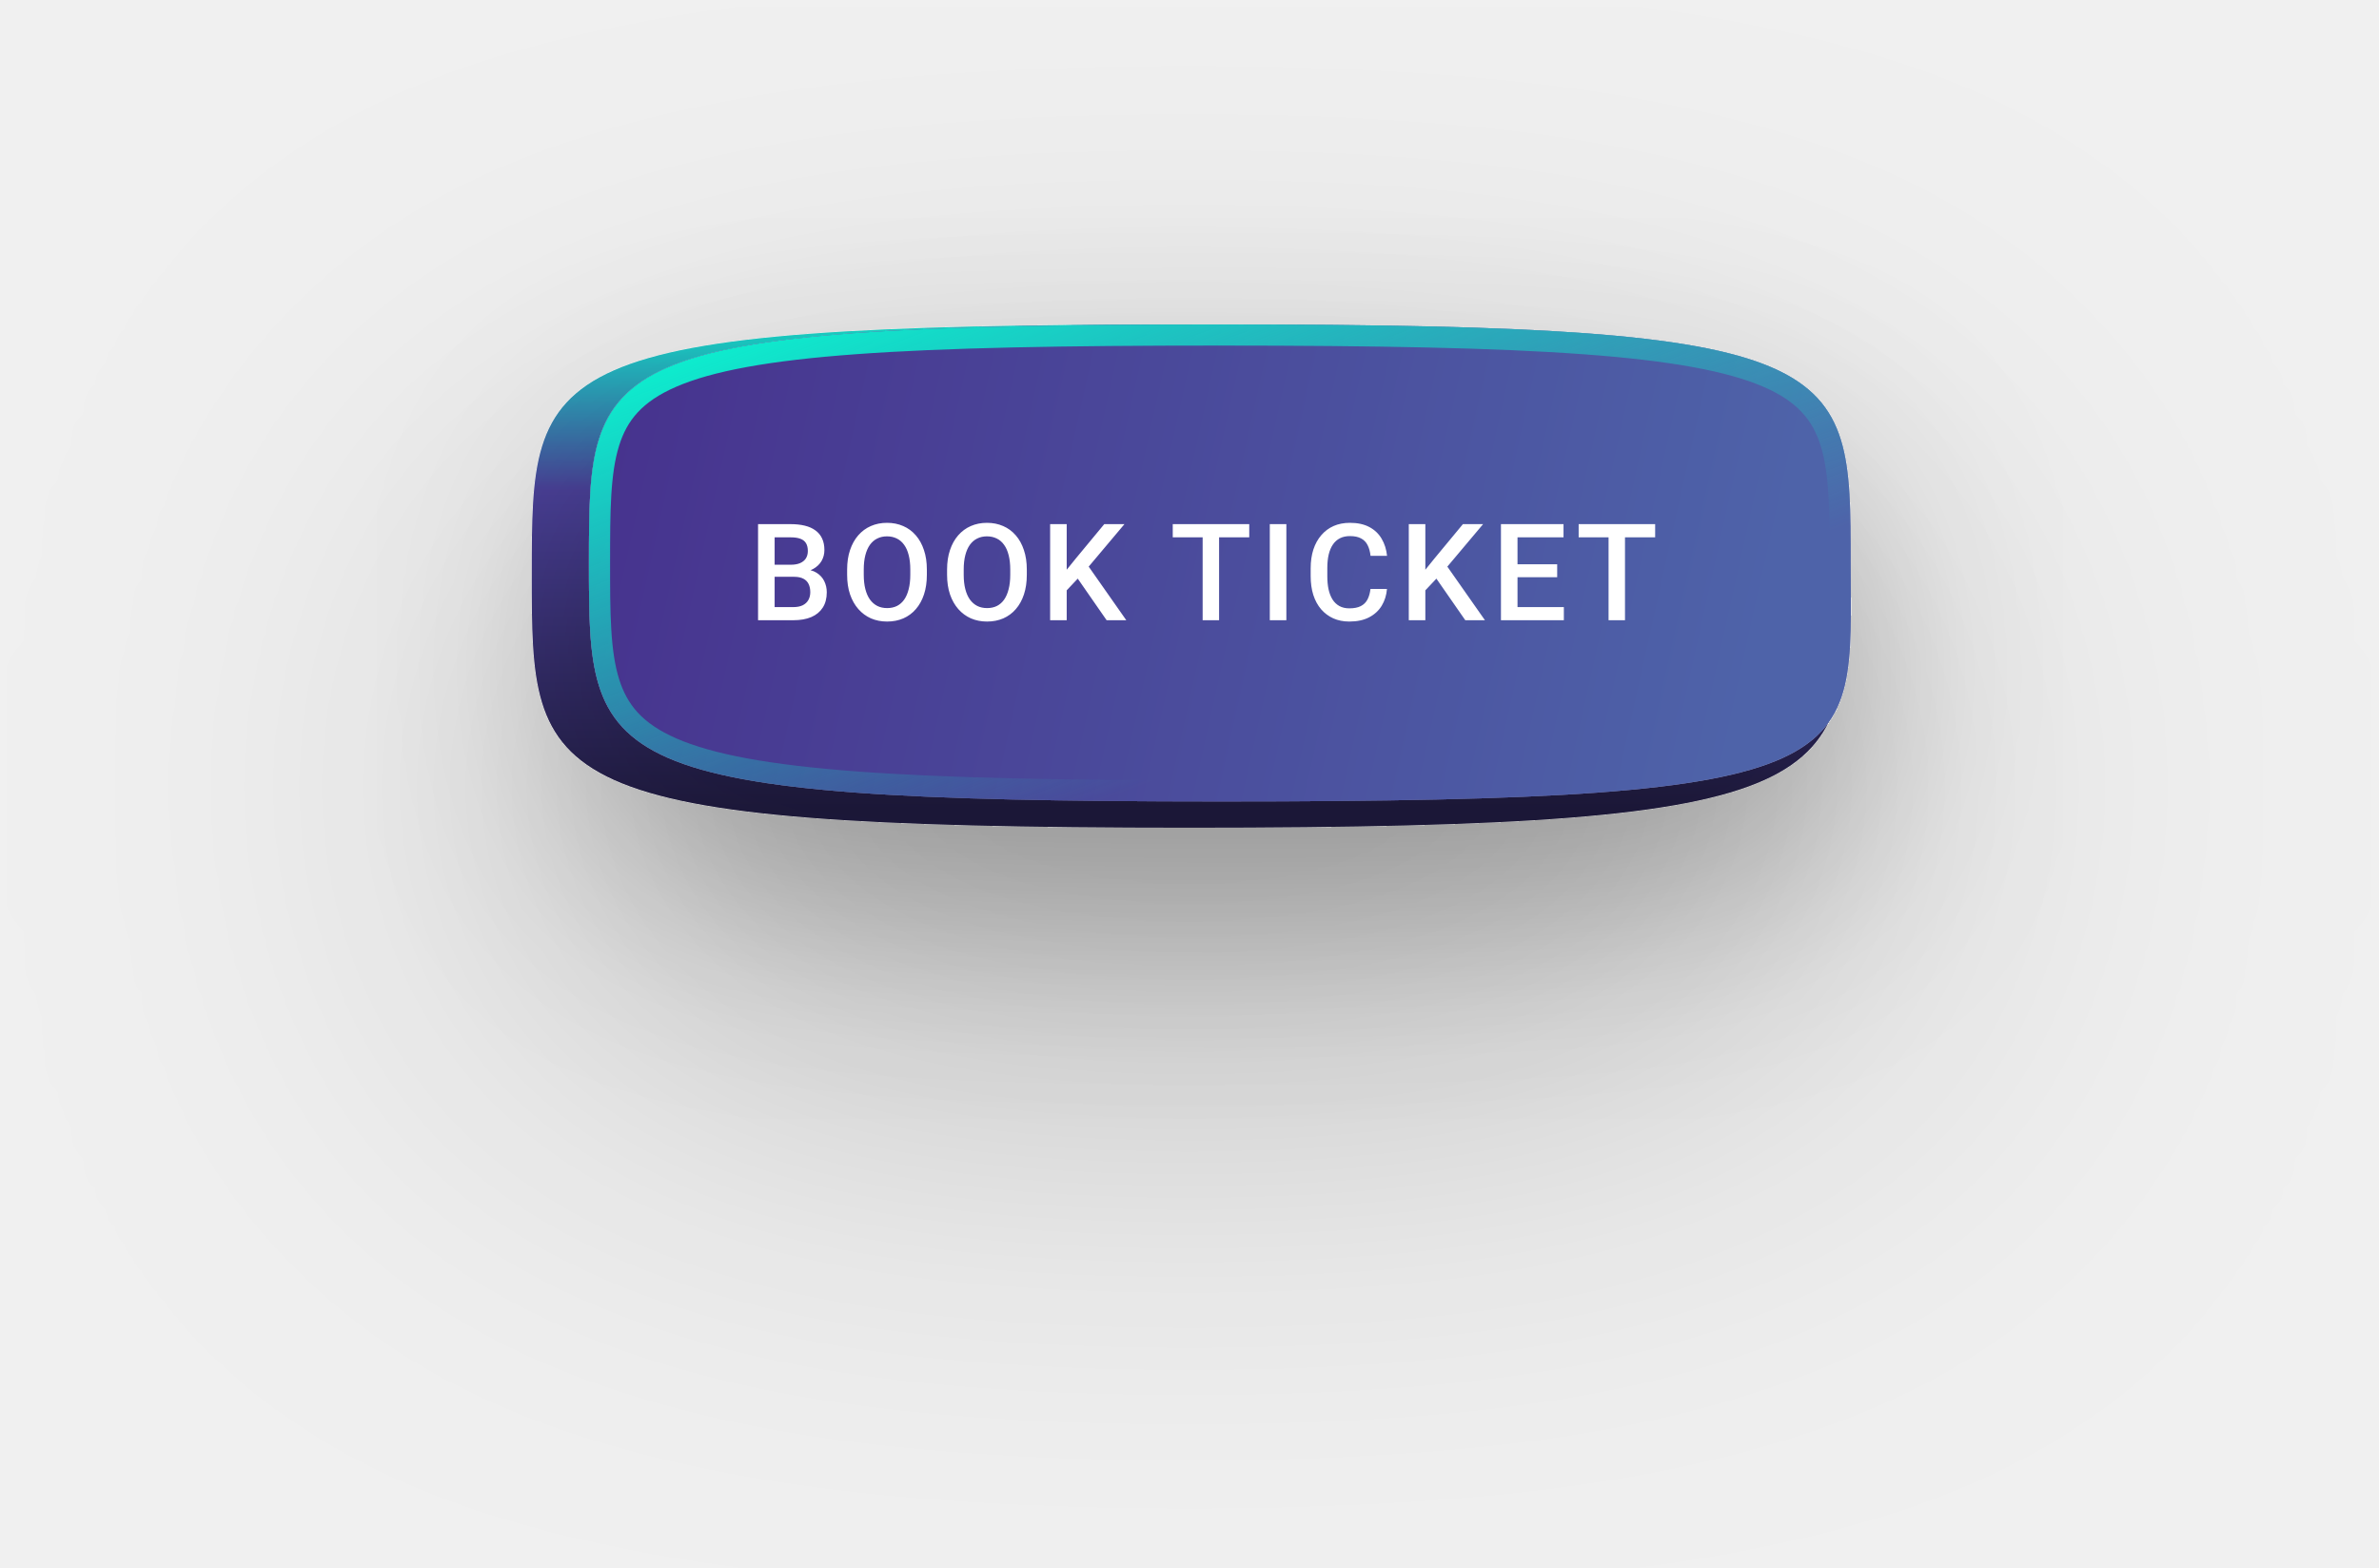
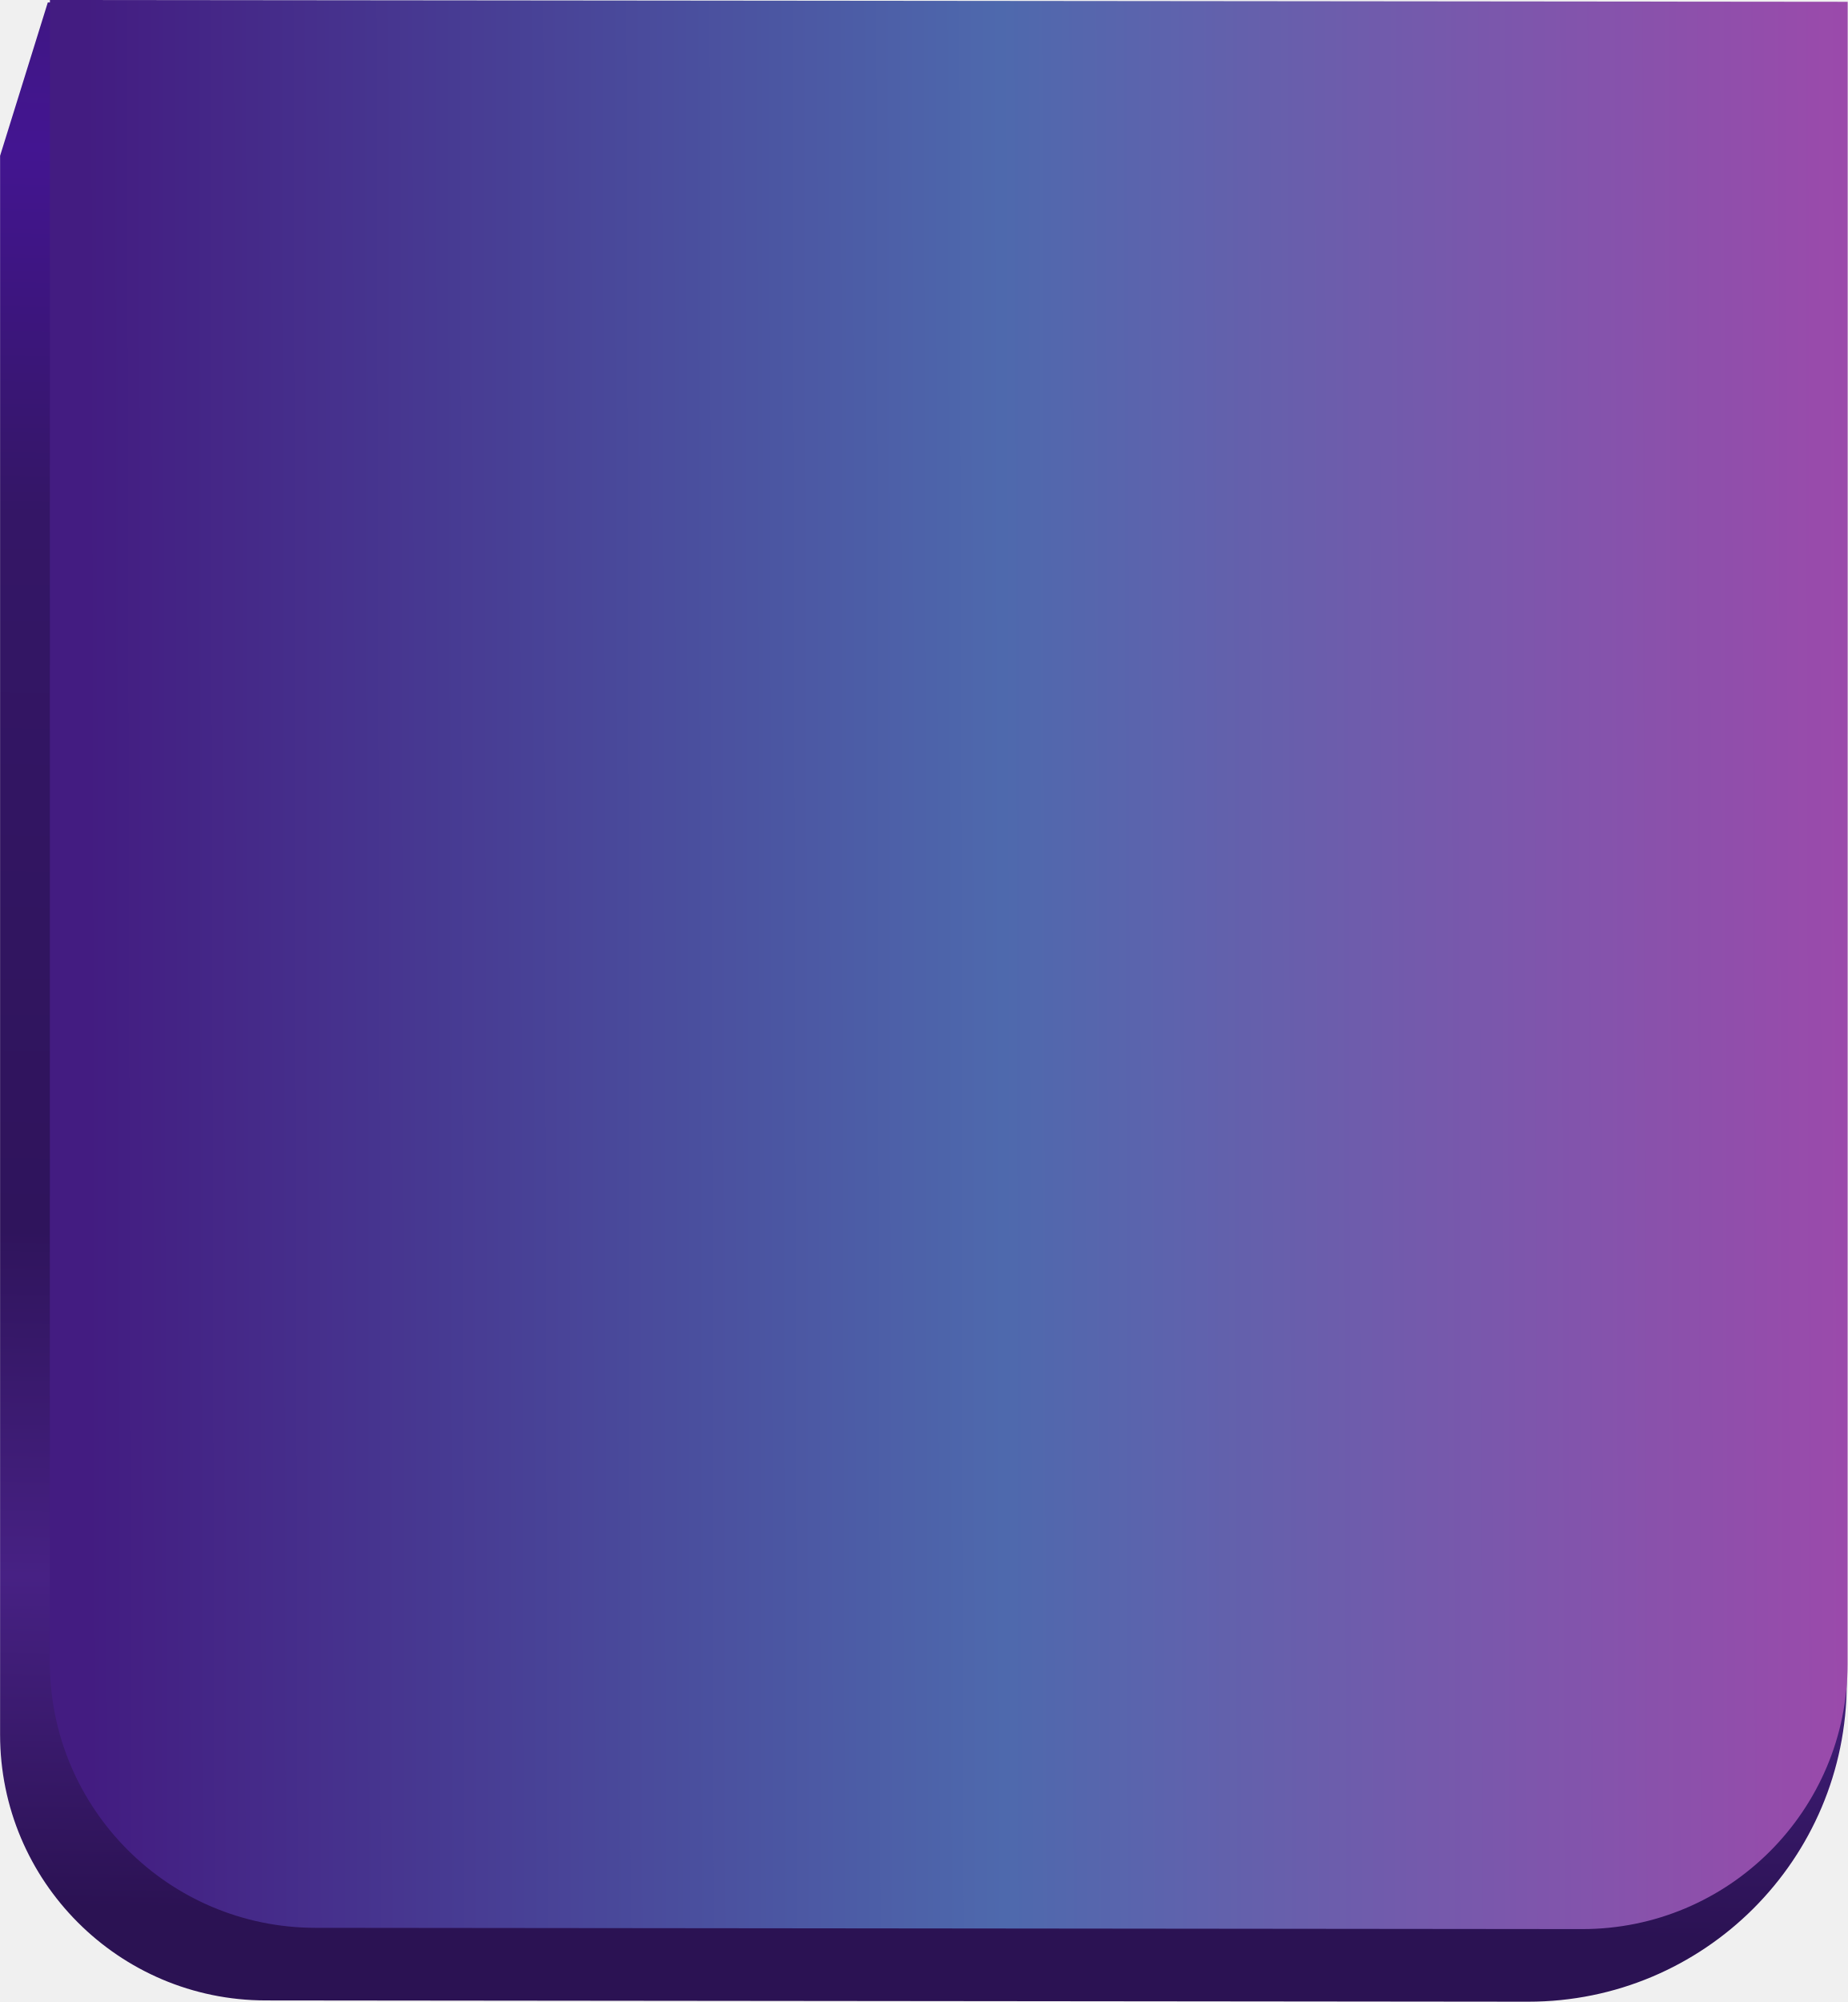
- <svg xmlns="http://www.w3.org/2000/svg" width="264" height="174" viewBox="0 0 264 174" fill="none">
-   <g filter="url(#filter0_d_31_34)">
-     <path d="M204.912 63.748C204.903 87.126 204.912 91.868 131.976 91.868C59.041 91.868 59.002 87.108 59.01 63.73C59.019 40.352 59.011 36.001 131.977 36.01C204.943 36.019 204.921 40.37 204.912 63.748Z" fill="url(#paint0_linear_31_34)" />
-   </g>
-   <g filter="url(#filter1_d_31_34)">
-     <g filter="url(#filter2_b_31_34)">
-       <path d="M205.377 62.42C205.369 84.906 208.579 88.96 135.382 88.951C65.387 88.942 65.348 84.888 65.357 62.402C65.365 39.916 65.357 36 135.382 36.009C205.407 36.017 205.385 39.934 205.377 62.42Z" fill="url(#paint1_linear_31_34)" />
-       <path d="M204.204 62.42C204.204 63.385 204.209 64.308 204.214 65.192C204.238 69.561 204.257 72.981 203.589 75.781C203.199 77.419 202.583 78.785 201.621 79.953C200.658 81.124 199.299 82.156 197.337 83.055C193.369 84.872 187.091 86.073 177.113 86.802C167.166 87.528 153.68 87.78 135.382 87.778C117.887 87.776 104.797 87.521 94.998 86.791C85.171 86.06 78.774 84.859 74.588 83.031C70.496 81.244 68.559 78.88 67.572 75.689C66.54 72.354 66.527 68.089 66.529 62.403C66.532 56.715 66.544 52.459 67.575 49.138C68.56 45.962 70.491 43.616 74.579 41.846C78.762 40.035 85.158 38.852 94.985 38.137C104.785 37.423 117.878 37.179 135.382 37.181C152.885 37.184 165.977 37.43 175.776 38.147C185.602 38.865 191.995 40.05 196.176 41.861C200.261 43.632 202.189 45.978 203.171 49.155C204.198 52.477 204.206 56.732 204.204 62.42Z" stroke="url(#paint2_linear_31_34)" stroke-width="2.346" />
-     </g>
-   </g>
-   <path d="M88.122 64.018H85.405L85.39 62.678H87.763C88.164 62.678 88.503 62.619 88.781 62.502C89.065 62.38 89.279 62.206 89.426 61.982C89.572 61.752 89.646 61.477 89.646 61.154C89.646 60.798 89.577 60.507 89.441 60.283C89.304 60.058 89.094 59.895 88.811 59.792C88.532 59.69 88.176 59.638 87.741 59.638H85.962V68.837H84.123V58.173H87.741C88.327 58.173 88.85 58.23 89.309 58.342C89.773 58.454 90.166 58.63 90.488 58.869C90.815 59.103 91.062 59.401 91.228 59.763C91.399 60.124 91.484 60.554 91.484 61.052C91.484 61.491 91.379 61.894 91.169 62.26C90.959 62.622 90.649 62.917 90.239 63.147C89.829 63.376 89.319 63.513 88.708 63.557L88.122 64.018ZM88.042 68.837H84.826L85.654 67.38H88.042C88.457 67.38 88.803 67.311 89.082 67.175C89.36 67.033 89.567 66.84 89.704 66.596C89.846 66.347 89.917 66.057 89.917 65.725C89.917 65.378 89.856 65.078 89.734 64.824C89.612 64.565 89.419 64.367 89.155 64.231C88.891 64.089 88.547 64.018 88.122 64.018H86.057L86.071 62.678H88.759L89.177 63.183C89.763 63.203 90.244 63.332 90.62 63.571C91.001 63.81 91.284 64.121 91.469 64.501C91.655 64.882 91.748 65.293 91.748 65.732C91.748 66.411 91.599 66.98 91.301 67.439C91.008 67.897 90.586 68.247 90.034 68.486C89.482 68.72 88.818 68.837 88.042 68.837ZM102.854 63.212V63.798C102.854 64.604 102.749 65.327 102.539 65.966C102.329 66.606 102.029 67.15 101.638 67.6C101.253 68.049 100.789 68.393 100.247 68.632C99.705 68.867 99.104 68.984 98.445 68.984C97.791 68.984 97.192 68.867 96.65 68.632C96.113 68.393 95.647 68.049 95.252 67.6C94.856 67.15 94.549 66.606 94.329 65.966C94.114 65.327 94.007 64.604 94.007 63.798V63.212C94.007 62.407 94.114 61.687 94.329 61.052C94.544 60.412 94.846 59.868 95.237 59.419C95.632 58.964 96.099 58.62 96.636 58.386C97.178 58.147 97.776 58.027 98.43 58.027C99.09 58.027 99.69 58.147 100.232 58.386C100.774 58.62 101.24 58.964 101.631 59.419C102.022 59.868 102.322 60.412 102.532 61.052C102.747 61.687 102.854 62.407 102.854 63.212ZM101.016 63.798V63.198C101.016 62.602 100.957 62.077 100.84 61.623C100.728 61.164 100.559 60.781 100.335 60.473C100.115 60.161 99.844 59.926 99.522 59.77C99.199 59.609 98.836 59.528 98.43 59.528C98.025 59.528 97.664 59.609 97.346 59.77C97.029 59.926 96.758 60.161 96.533 60.473C96.314 60.781 96.145 61.164 96.028 61.623C95.911 62.077 95.852 62.602 95.852 63.198V63.798C95.852 64.394 95.911 64.921 96.028 65.38C96.145 65.839 96.316 66.228 96.541 66.545C96.77 66.857 97.044 67.094 97.361 67.255C97.678 67.412 98.04 67.49 98.445 67.49C98.855 67.49 99.219 67.412 99.536 67.255C99.854 67.094 100.122 66.857 100.342 66.545C100.562 66.228 100.728 65.839 100.84 65.38C100.957 64.921 101.016 64.394 101.016 63.798ZM113.946 63.212V63.798C113.946 64.604 113.841 65.327 113.631 65.966C113.421 66.606 113.121 67.15 112.73 67.6C112.344 68.049 111.88 68.393 111.339 68.632C110.797 68.867 110.196 68.984 109.537 68.984C108.882 68.984 108.284 68.867 107.742 68.632C107.205 68.393 106.739 68.049 106.343 67.6C105.948 67.15 105.64 66.606 105.421 65.966C105.206 65.327 105.098 64.604 105.098 63.798V63.212C105.098 62.407 105.206 61.687 105.421 61.052C105.635 60.412 105.938 59.868 106.329 59.419C106.724 58.964 107.191 58.62 107.728 58.386C108.27 58.147 108.868 58.027 109.522 58.027C110.181 58.027 110.782 58.147 111.324 58.386C111.866 58.62 112.332 58.964 112.723 59.419C113.113 59.868 113.414 60.412 113.624 61.052C113.839 61.687 113.946 62.407 113.946 63.212ZM112.108 63.798V63.198C112.108 62.602 112.049 62.077 111.932 61.623C111.819 61.164 111.651 60.781 111.426 60.473C111.207 60.161 110.936 59.926 110.613 59.77C110.291 59.609 109.927 59.528 109.522 59.528C109.117 59.528 108.755 59.609 108.438 59.77C108.121 59.926 107.85 60.161 107.625 60.473C107.405 60.781 107.237 61.164 107.12 61.623C107.003 62.077 106.944 62.602 106.944 63.198V63.798C106.944 64.394 107.003 64.921 107.12 65.38C107.237 65.839 107.408 66.228 107.632 66.545C107.862 66.857 108.135 67.094 108.453 67.255C108.77 67.412 109.131 67.49 109.537 67.49C109.947 67.49 110.311 67.412 110.628 67.255C110.945 67.094 111.214 66.857 111.434 66.545C111.653 66.228 111.819 65.839 111.932 65.38C112.049 64.921 112.108 64.394 112.108 63.798ZM118.373 58.173V68.837H116.534V58.173H118.373ZM124.781 58.173L120.46 63.308L117.999 65.915L117.677 64.091L119.435 61.923L122.54 58.173H124.781ZM122.804 68.837L119.296 63.784L120.563 62.531L124.986 68.837H122.804ZM135.283 58.173V68.837H133.459V58.173H135.283ZM138.63 58.173V59.638H130.141V58.173H138.63ZM142.749 58.173V68.837H140.911V58.173H142.749ZM152.083 65.366H153.914C153.856 66.064 153.66 66.686 153.328 67.233C152.996 67.775 152.53 68.203 151.929 68.515C151.329 68.828 150.599 68.984 149.739 68.984C149.08 68.984 148.487 68.867 147.96 68.632C147.432 68.393 146.981 68.056 146.605 67.622C146.229 67.182 145.941 66.652 145.74 66.032C145.545 65.412 145.447 64.719 145.447 63.952V63.066C145.447 62.299 145.547 61.606 145.748 60.986C145.953 60.366 146.246 59.836 146.627 59.397C147.007 58.952 147.464 58.613 147.996 58.378C148.533 58.144 149.136 58.027 149.805 58.027C150.655 58.027 151.373 58.183 151.959 58.496C152.545 58.808 152.999 59.24 153.321 59.792C153.648 60.344 153.848 60.976 153.922 61.689H152.09C152.042 61.23 151.934 60.837 151.768 60.51C151.607 60.183 151.368 59.934 151.05 59.763C150.733 59.587 150.318 59.499 149.805 59.499C149.385 59.499 149.019 59.577 148.707 59.733C148.394 59.89 148.133 60.119 147.923 60.422C147.713 60.725 147.554 61.098 147.447 61.542C147.344 61.982 147.293 62.485 147.293 63.051V63.952C147.293 64.489 147.339 64.978 147.432 65.417C147.53 65.852 147.676 66.225 147.872 66.538C148.072 66.85 148.326 67.092 148.633 67.263C148.941 67.434 149.31 67.519 149.739 67.519C150.262 67.519 150.684 67.436 151.006 67.27C151.334 67.104 151.58 66.862 151.746 66.545C151.917 66.223 152.029 65.83 152.083 65.366ZM158.172 58.173V68.837H156.334V58.173H158.172ZM164.581 58.173L160.26 63.308L157.799 65.915L157.477 64.091L159.234 61.923L162.34 58.173H164.581ZM162.604 68.837L159.095 63.784L160.362 62.531L164.786 68.837H162.604ZM173.542 67.38V68.837H167.88V67.38H173.542ZM168.4 58.173V68.837H166.562V58.173H168.4ZM172.802 62.627V64.062H167.88V62.627H172.802ZM173.505 58.173V59.638H167.88V58.173H173.505ZM180.327 58.173V68.837H178.503V58.173H180.327ZM183.674 58.173V59.638H175.185V58.173H183.674Z" fill="white" />
+ <svg xmlns="http://www.w3.org/2000/svg" width="408" height="442" viewBox="0 0 408 442" fill="none">
+   <path d="M10.556 0.539C165.685 0.539 407.789 0.539 407.789 0.539L407.789 53.81L407.773 371.634C407.771 410.496 376.265 441.968 337.403 441.93L58.655 441.651C26.271 441.618 0.019 415.34 0.019 382.956L0.019 34.396L10.556 0.539Z" fill="url(#paint0_linear_37_29)" />
+   <path d="M11.02 0L407.984 0.397L407.967 367.323C407.965 399.708 381.711 425.935 349.325 425.903L69.639 425.623C37.254 425.591 11.001 399.311 11.003 366.926L11.02 0Z" fill="url(#paint1_linear_37_29)" />
  <defs>
-     <filter id="filter0_d_31_34" x="0.372" y="0.827" width="263.179" height="173.136" filterUnits="userSpaceOnUse" color-interpolation-filters="sRGB">
-       <feFlood flood-opacity="0" result="BackgroundImageFix" />
-       <feColorMatrix in="SourceAlpha" type="matrix" values="0 0 0 0 0 0 0 0 0 0 0 0 0 0 0 0 0 0 127 0" result="hardAlpha" />
-       <feOffset dy="23.455" />
-       <feGaussianBlur stdDeviation="29.319" />
-       <feComposite in2="hardAlpha" operator="out" />
-       <feColorMatrix type="matrix" values="0 0 0 0 0 0 0 0 0 0 0 0 0 0 0 0 0 0 0.25 0" />
-       <feBlend mode="normal" in2="BackgroundImageFix" result="effect1_dropShadow_31_34" />
-       <feBlend mode="normal" in="SourceGraphic" in2="effect1_dropShadow_31_34" result="shape" />
-     </filter>
-     <filter id="filter1_d_31_34" x="41.901" y="24.281" width="186.95" height="99.853" filterUnits="userSpaceOnUse" color-interpolation-filters="sRGB">
-       <feFlood flood-opacity="0" result="BackgroundImageFix" />
-       <feColorMatrix in="SourceAlpha" type="matrix" values="0 0 0 0 0 0 0 0 0 0 0 0 0 0 0 0 0 0 127 0" result="hardAlpha" />
-       <feOffset dy="11.728" />
-       <feGaussianBlur stdDeviation="11.728" />
-       <feComposite in2="hardAlpha" operator="out" />
-       <feColorMatrix type="matrix" values="0 0 0 0 0 0 0 0 0 0 0 0 0 0 0 0 0 0 0.25 0" />
-       <feBlend mode="normal" in2="BackgroundImageFix" result="effect1_dropShadow_31_34" />
-       <feBlend mode="normal" in="SourceGraphic" in2="effect1_dropShadow_31_34" result="shape" />
-     </filter>
-     <filter id="filter2_b_31_34" x="18.446" y="-10.902" width="233.861" height="146.764" filterUnits="userSpaceOnUse" color-interpolation-filters="sRGB">
-       <feFlood flood-opacity="0" result="BackgroundImageFix" />
-       <feGaussianBlur in="BackgroundImage" stdDeviation="23.455" />
-       <feComposite in2="SourceAlpha" operator="in" result="effect1_backgroundBlur_31_34" />
-       <feBlend mode="normal" in="SourceGraphic" in2="effect1_backgroundBlur_31_34" result="shape" />
-     </filter>
-     <linearGradient id="paint0_linear_31_34" x1="131.977" y1="21.41" x2="131.966" y2="106.068" gradientUnits="userSpaceOnUse">
-       <stop stop-color="#302961" />
-       <stop offset="0.134" stop-color="#0CF4D1" />
-       <stop offset="0.39" stop-color="#493F95" />
-       <stop offset="0.807" stop-color="#221D45" />
-       <stop offset="1" stop-color="#211C49" />
+     <linearGradient id="paint0_linear_37_29" x1="204.921" y1="-44.45" x2="195.398" y2="424.553" gradientUnits="userSpaceOnUse">
+       <stop stop-color="#391970" />
+       <stop offset="0.173" stop-color="#431591" />
+       <stop offset="0.345" stop-color="#341666" />
+       <stop offset="0.682" stop-color="#2F145C" />
+       <stop offset="0.845" stop-color="#472184" />
+       <stop offset="1" stop-color="#2B1253" />
    </linearGradient>
-     <linearGradient id="paint1_linear_31_34" x1="12.853" y1="51.2" x2="190.939" y2="90.639" gradientUnits="userSpaceOnUse">
-       <stop stop-color="#441F83" />
-       <stop offset="1" stop-color="#4E63A9" />
-     </linearGradient>
-     <linearGradient id="paint2_linear_31_34" x1="95.602" y1="27.245" x2="118.864" y2="90.132" gradientUnits="userSpaceOnUse">
-       <stop stop-color="#09FBD3" />
-       <stop offset="1" stop-color="#09FBD3" stop-opacity="0" />
+     <linearGradient id="paint1_linear_37_29" x1="19.156" y1="146.591" x2="408.017" y2="145.733" gradientUnits="userSpaceOnUse">
+       <stop stop-color="#431C81" />
+       <stop offset="0.52" stop-color="#4E69AD" />
+       <stop offset="1" stop-color="#9B4AAB" />
    </linearGradient>
  </defs>
</svg>
